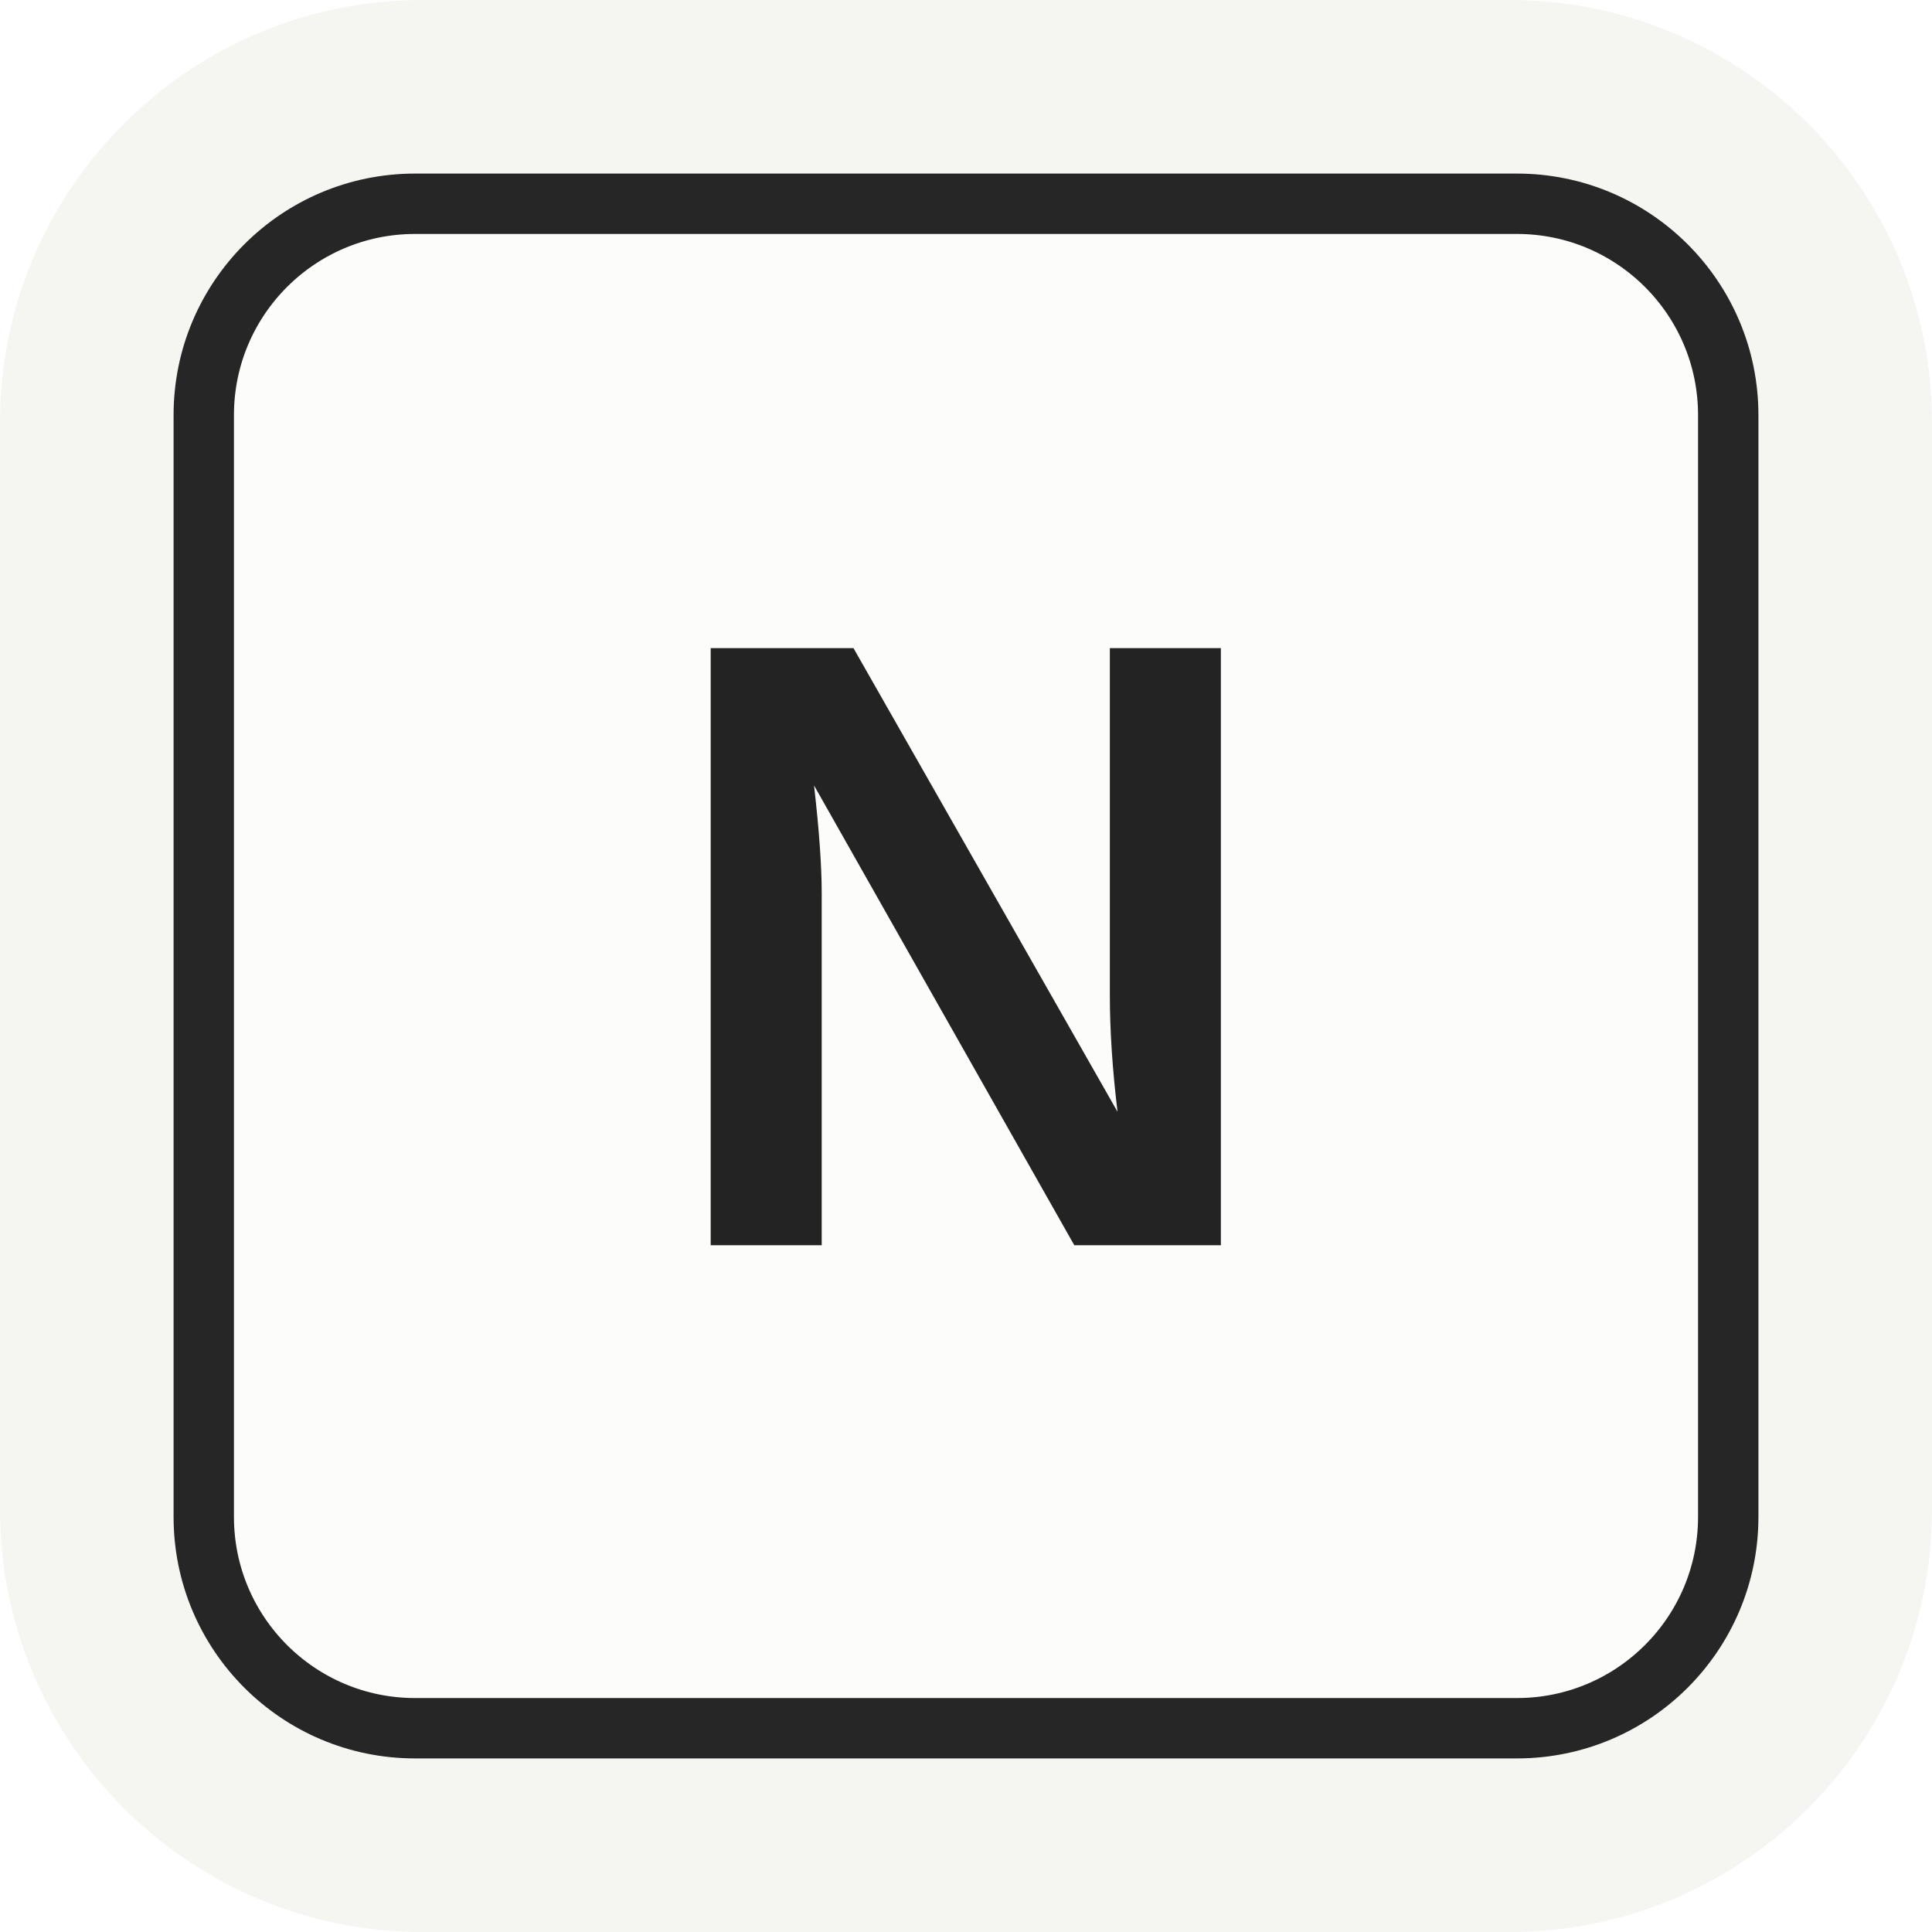
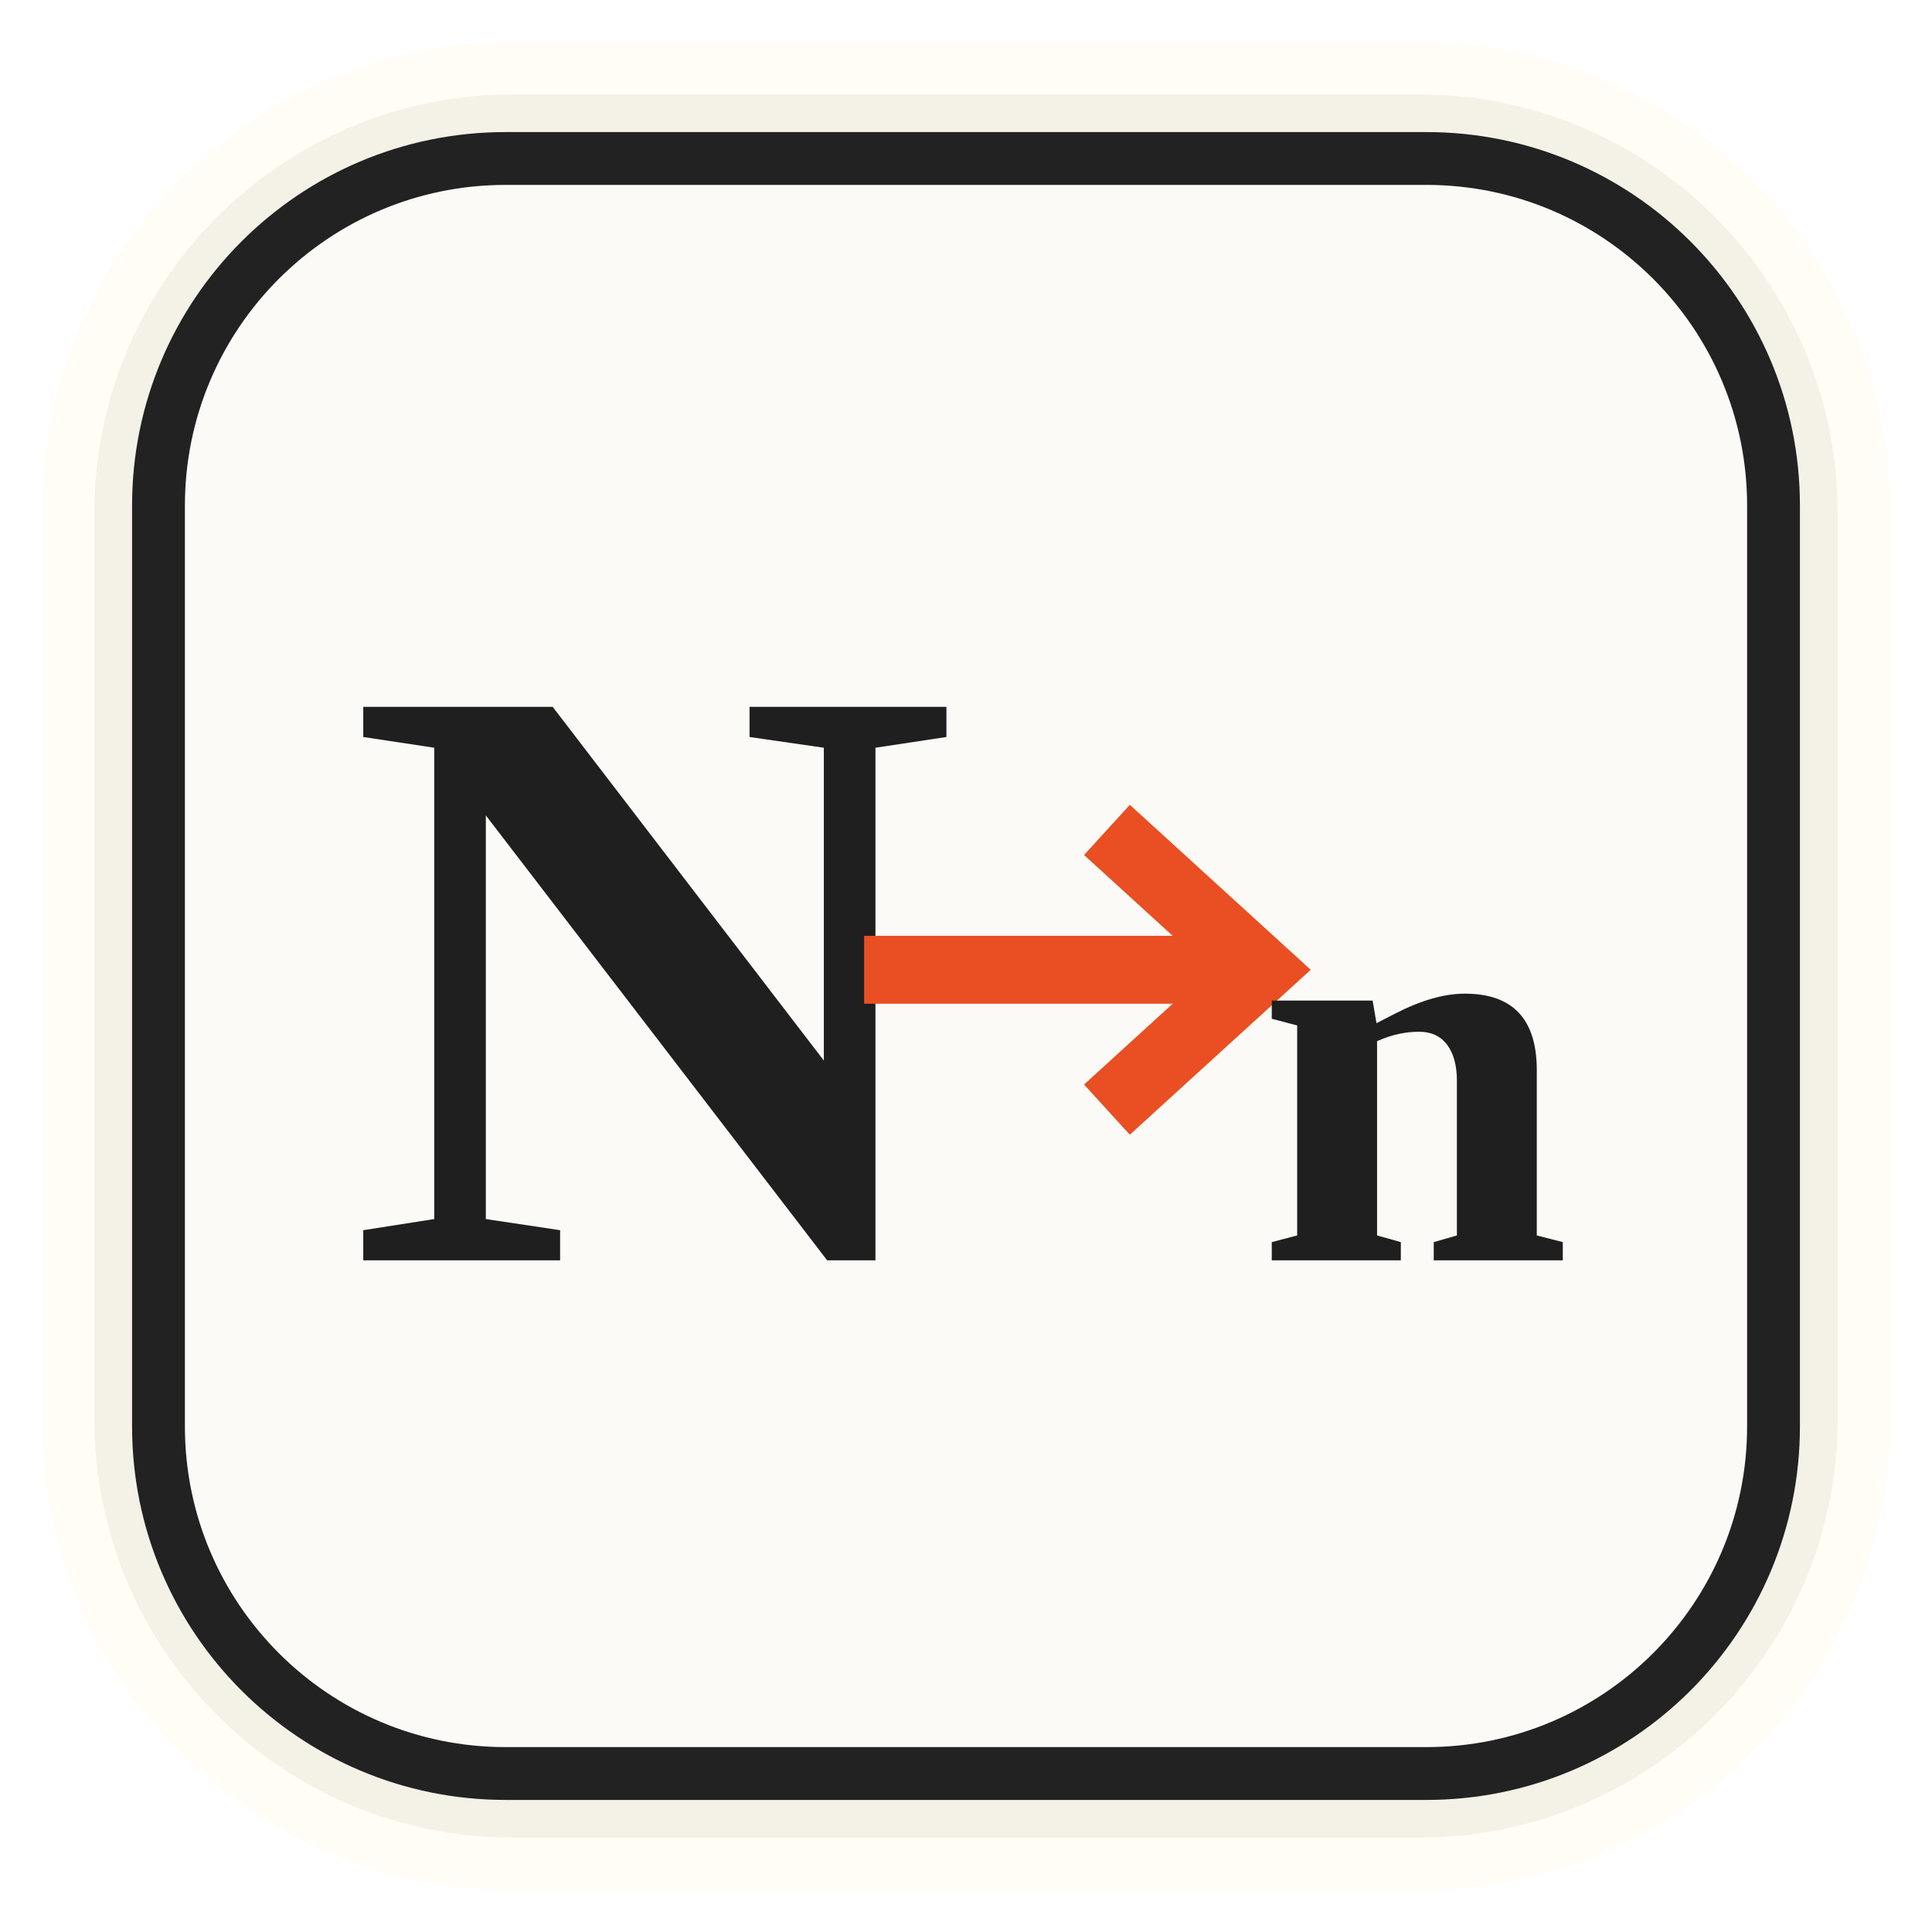
<svg xmlns="http://www.w3.org/2000/svg" viewBox="0 0 512 512">
-   <rect width="512" height="512" rx="112" fill="#f5f5f2" />
-   <rect x="54" y="54" width="404" height="404" rx="56" fill="#fcfcfa" stroke="#262626" stroke-width="16" />
-   <text x="256" y="330" text-anchor="middle" font-family="Arial,Helvetica,sans-serif" font-size="230" font-weight="700" fill="#232323">N</text>
+   <rect x="18" y="18" width="476" height="476" rx="118" fill="#f4f1e7" stroke="#fffdf6" stroke-width="14" />
+   <rect x="42" y="42" width="428" height="428" rx="92" fill="#fbfaf6" stroke="#222222" stroke-width="14" />
+   <text x="92" y="334" font-family="Georgia,'Times New Roman',serif" font-size="224" font-weight="700" fill="#1f1f1f">N</text>
+   <path d="M238 257 H327" fill="none" stroke="#e94f23" stroke-width="18" stroke-linecap="square" />
+   <path d="M300 226 L334 257 L300 288" fill="none" stroke="#e94f23" stroke-width="18" stroke-linecap="square" stroke-linejoin="miter" />
+   <text x="333" y="334" font-family="Georgia,'Times New Roman',serif" font-size="150" font-weight="700" fill="#1f1f1f">n</text>
</svg>
